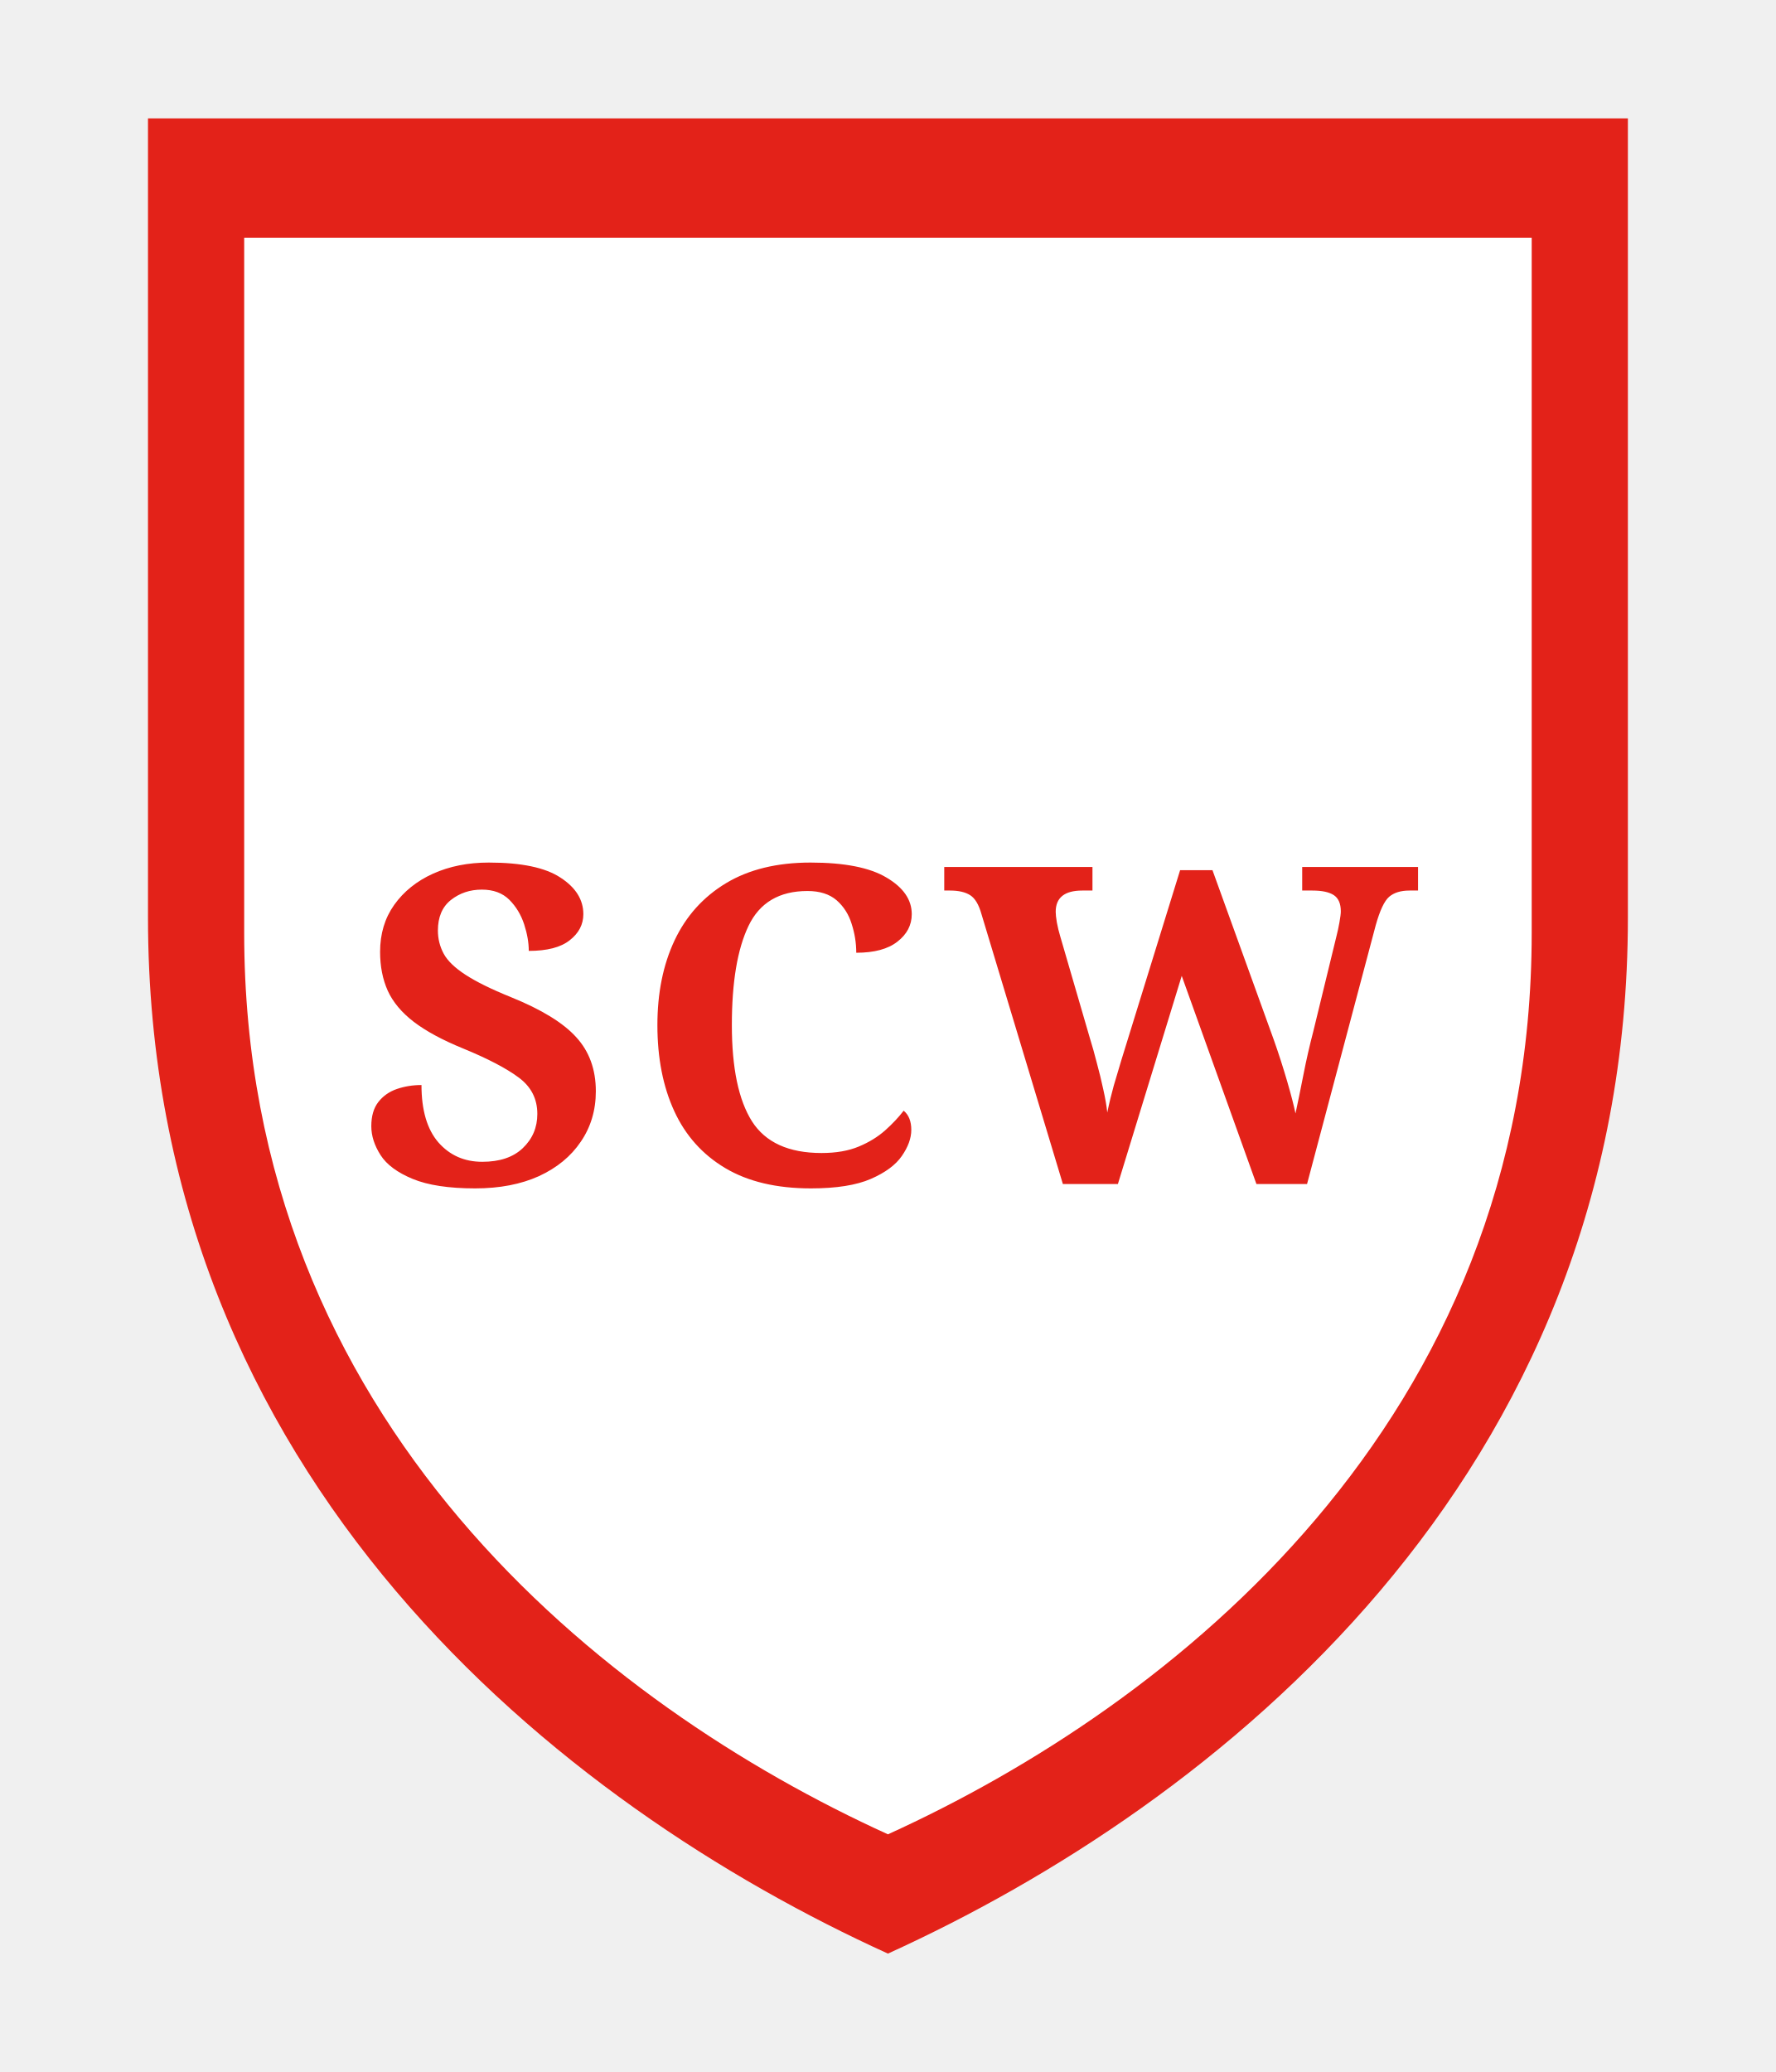
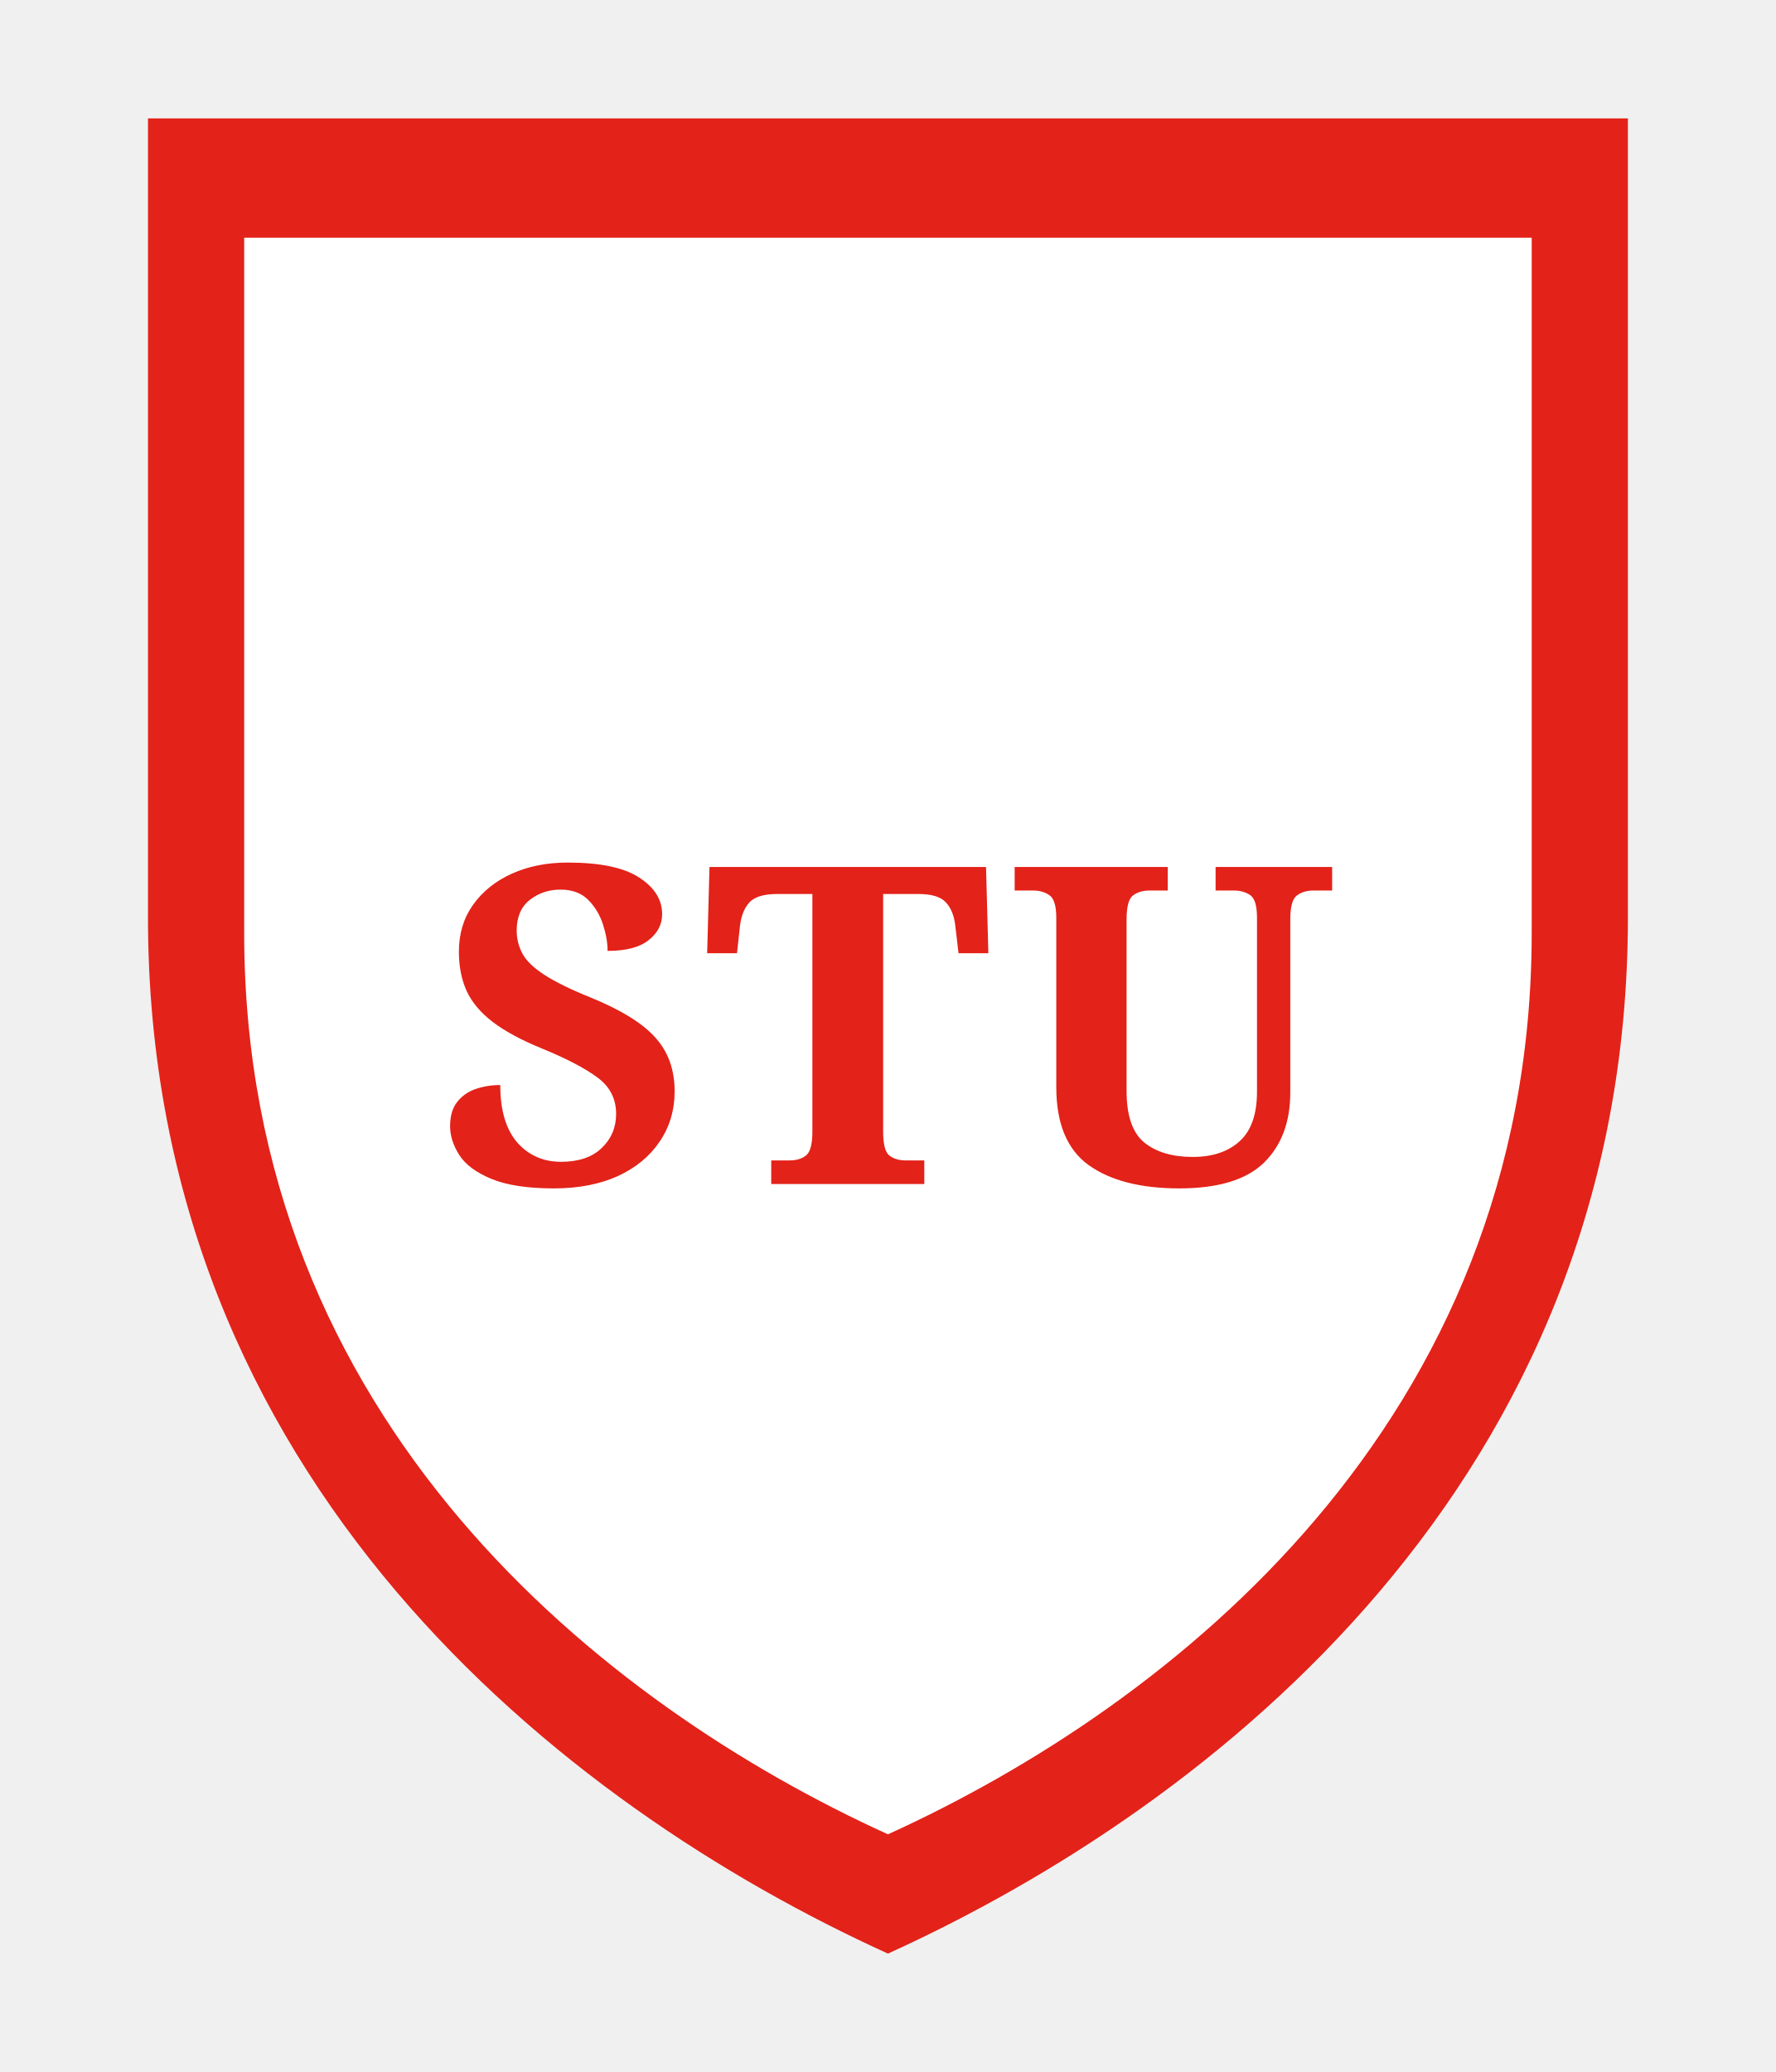
- <svg xmlns="http://www.w3.org/2000/svg" viewBox="0 0 120 140" width="120" height="140" role="img" aria-label="Schwaben 1893 crest">
+ <svg xmlns="http://www.w3.org/2000/svg" viewBox="0 0 120 140" width="120" height="140" role="img" aria-label="Stuttgart Schwaben crest">
  <path d="M10 8 H110 V62 C110 100 82 122 60 132 C38 122 10 100 10 62 Z" fill="#E32219" />
  <path d="M10 8 H110 V62 C110 100 82 122 60 132 C38 122 10 100 10 62 Z" fill="#FFFFFF" transform="translate(60 70) scale(0.87) translate(-60 -70)" />
-   <text x="60" y="80" text-anchor="middle" font-family="Georgia, serif" font-weight="700" font-size="30" fill="#E32219" letter-spacing="1">SCW</text>
+   <text x="60" y="80" text-anchor="middle" font-family="Georgia, serif" font-weight="700" font-size="30" fill="#E32219" letter-spacing="1">STU</text>
</svg>
